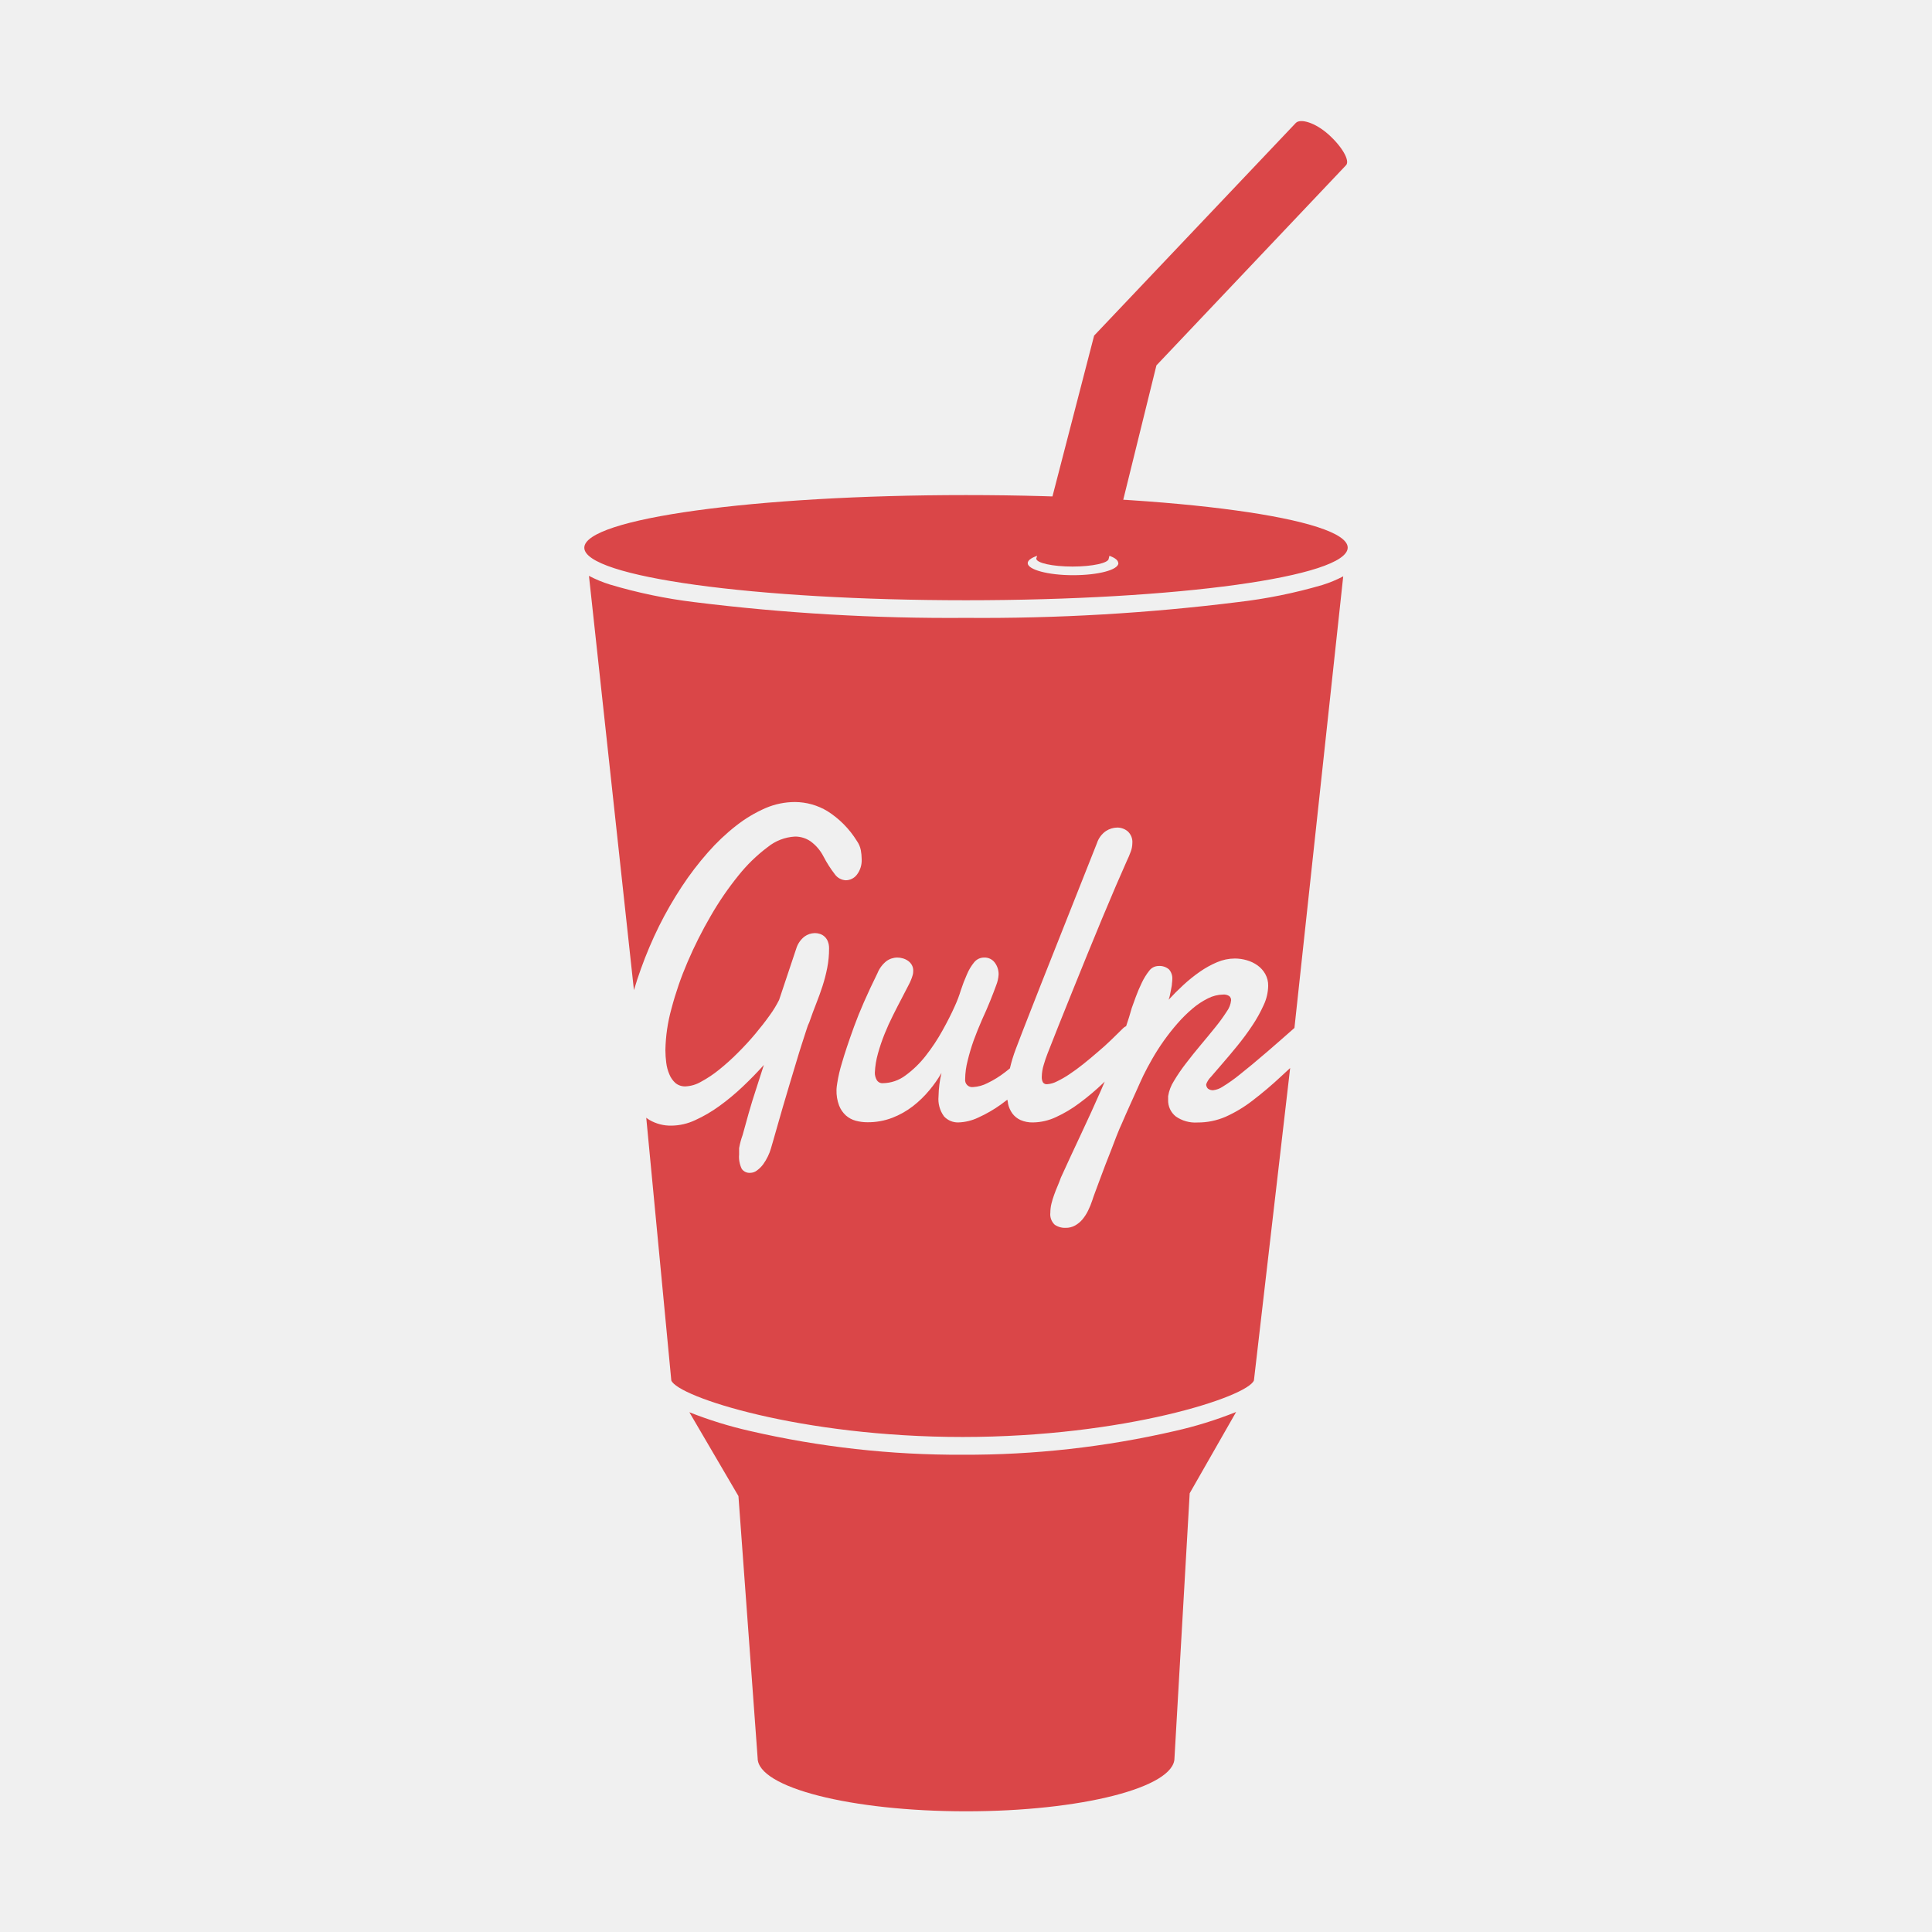
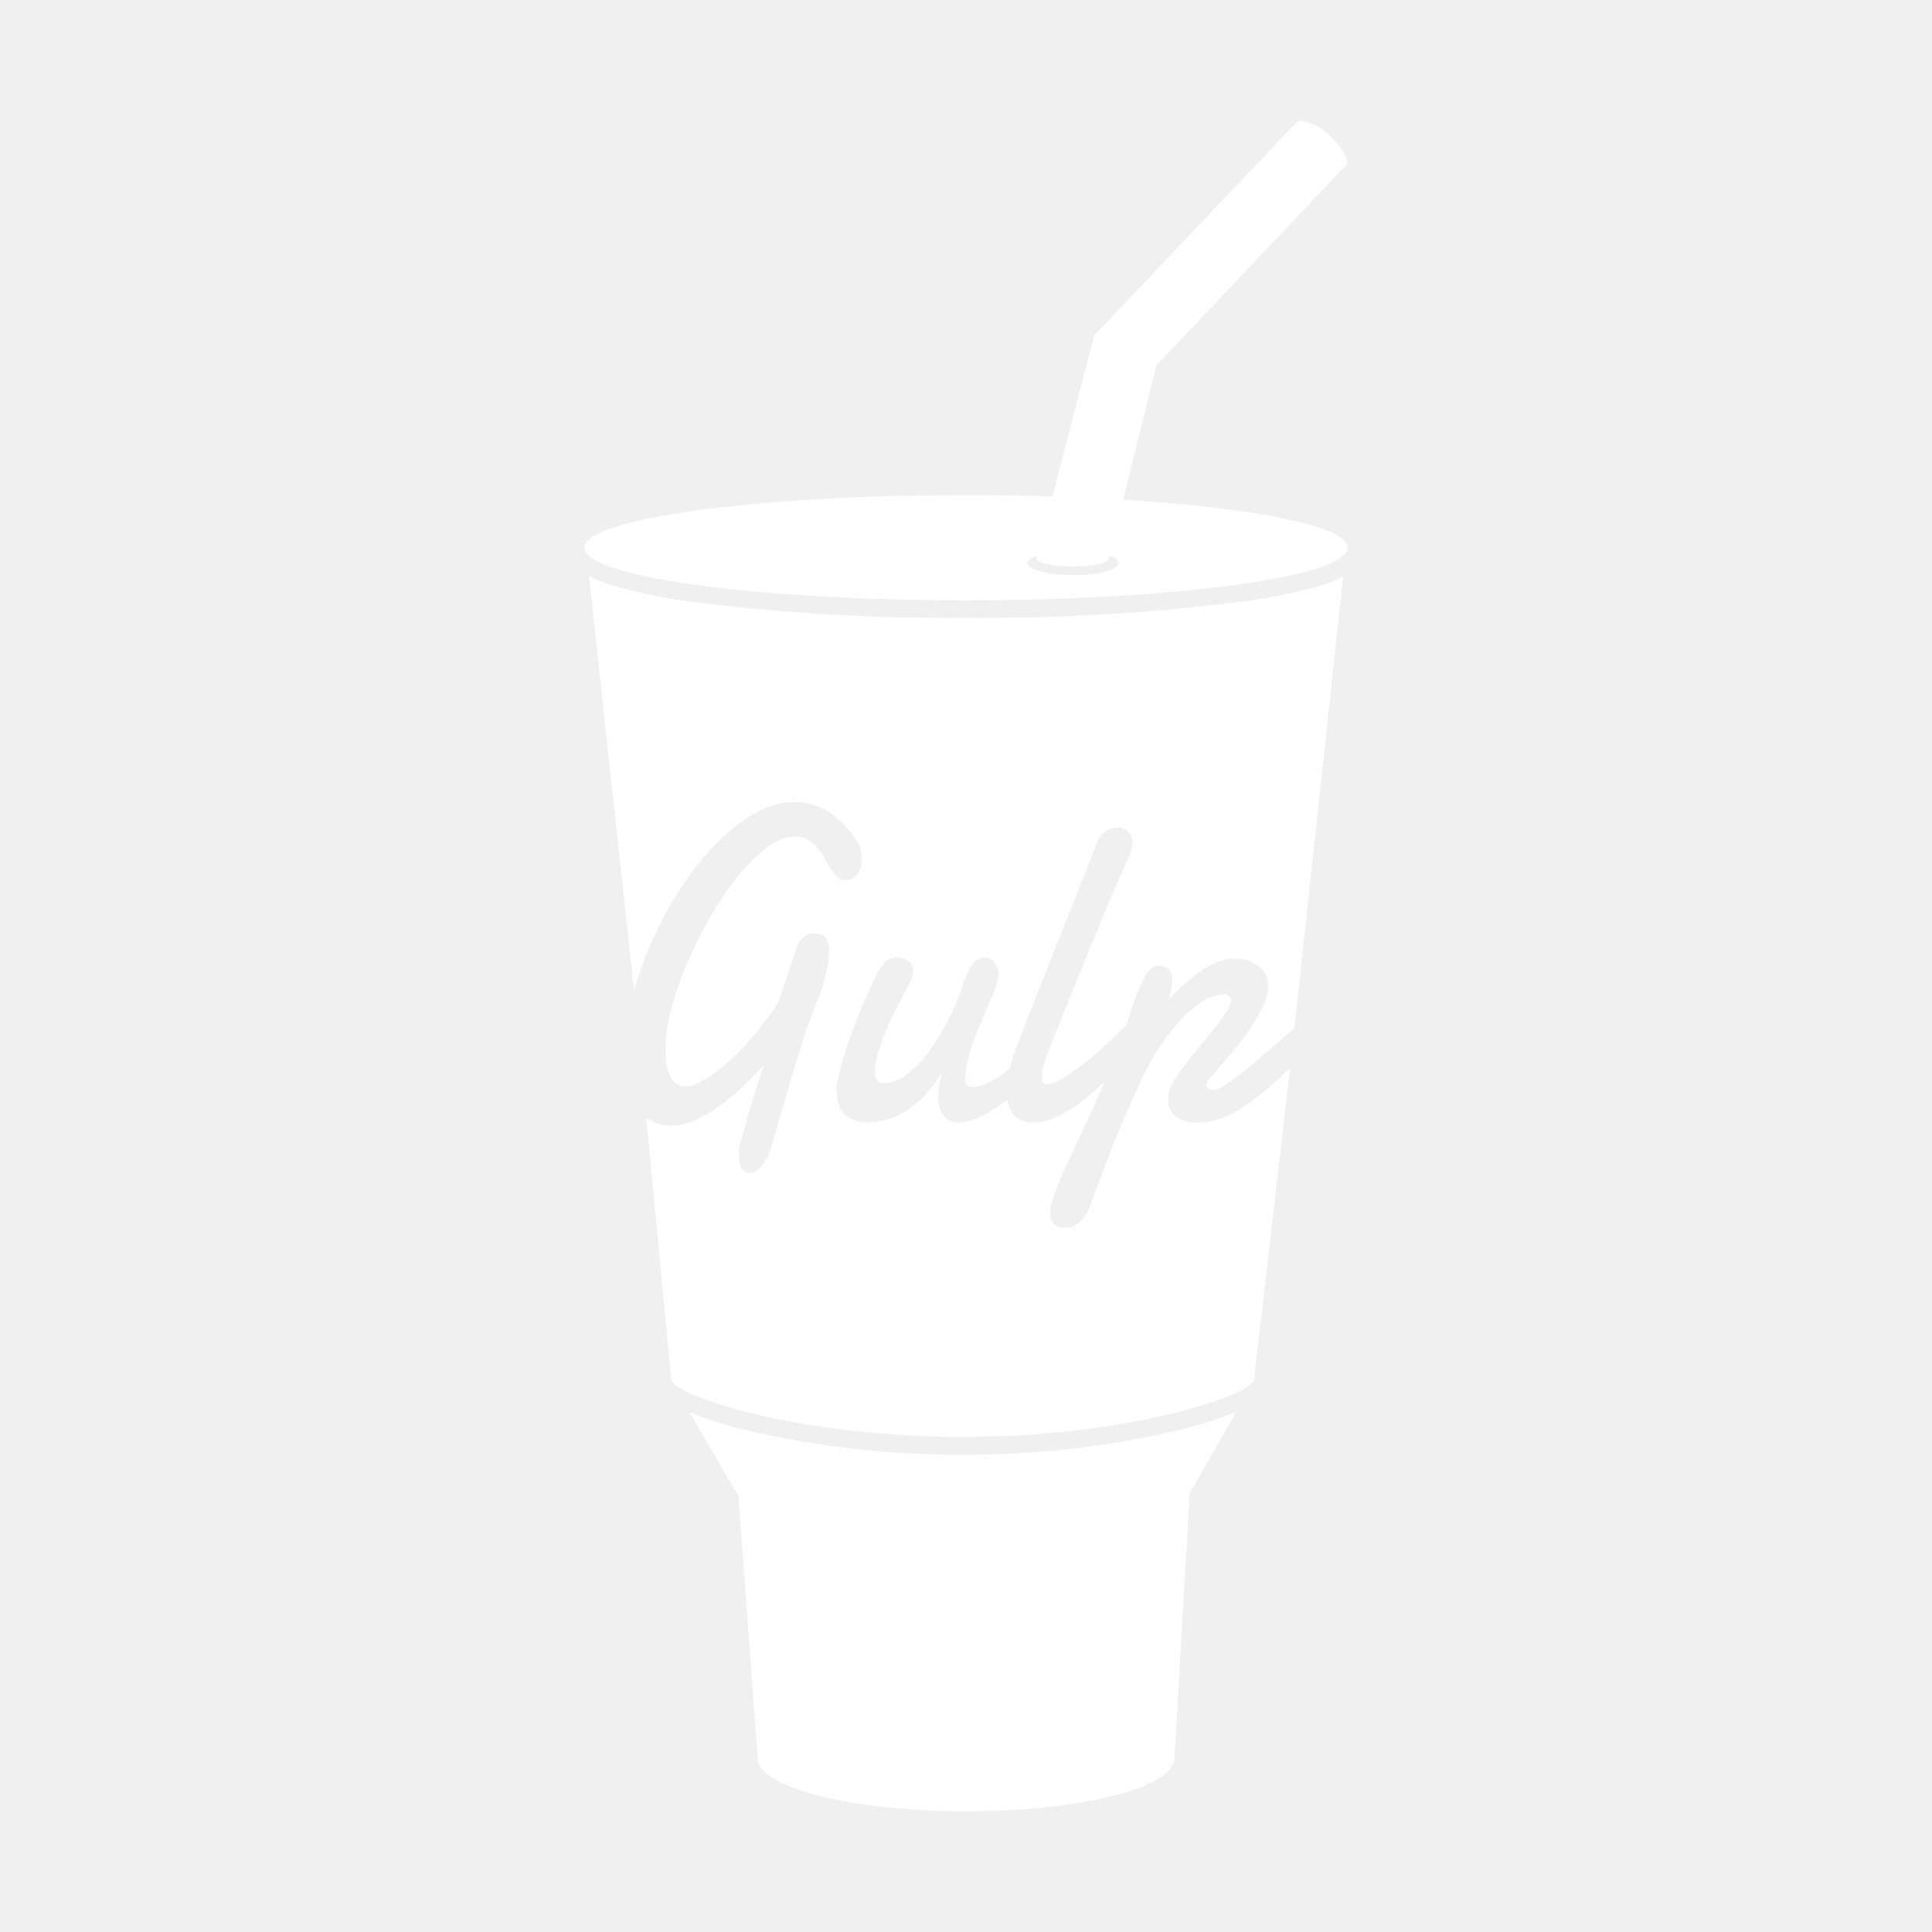
<svg xmlns="http://www.w3.org/2000/svg" width="800px" height="800px" viewBox="0 0 32 32">
-   <path d="M15.942,24.095a15.353,15.353,0,0,1-3.518-.393,6.761,6.761,0,0,1-1.006-.311l.813,1.389.318,4.34c0,.487,1.546.881,3.452.881s3.452-.394,3.452-.881l.252-4.387.769-1.346a6.691,6.691,0,0,1-1.015.315A15.353,15.353,0,0,1,15.942,24.095ZM20.5,9.973a34.285,34.285,0,0,1-4.5.261,34.285,34.285,0,0,1-4.5-.261,8.43,8.43,0,0,1-1.4-.292,2.03,2.03,0,0,1-.345-.143L10.5,16.4q.052-.177.116-.354a6.711,6.711,0,0,1,.3-.707,6.264,6.264,0,0,1,.376-.653,5.049,5.049,0,0,1,.432-.566,3.45,3.45,0,0,1,.47-.445,2.238,2.238,0,0,1,.487-.291,1.235,1.235,0,0,1,.487-.1,1.051,1.051,0,0,1,.538.152,1.541,1.541,0,0,1,.486.492.393.393,0,0,1,.066.154.838.838,0,0,1,.014.147.391.391,0,0,1-.078.257.233.233,0,0,1-.185.094.237.237,0,0,1-.182-.1,1.953,1.953,0,0,1-.188-.295.712.712,0,0,0-.215-.251.453.453,0,0,0-.255-.078.788.788,0,0,0-.457.177,2.652,2.652,0,0,0-.481.468,5.131,5.131,0,0,0-.457.666,6.946,6.946,0,0,0-.386.767,5.477,5.477,0,0,0-.267.774,2.751,2.751,0,0,0-.1.685,1.64,1.64,0,0,0,.014.208.7.7,0,0,0,.052.194.389.389,0,0,0,.1.143.247.247,0,0,0,.166.056.561.561,0,0,0,.257-.076,1.928,1.928,0,0,0,.3-.2,3.741,3.741,0,0,0,.31-.279q.156-.155.29-.315t.238-.306a1.808,1.808,0,0,0,.156-.255l.284-.85a.4.4,0,0,1,.136-.2.3.3,0,0,1,.173-.058.267.267,0,0,1,.085.014.209.209,0,0,1,.13.125.3.3,0,0,1,.02.114,1.653,1.653,0,0,1-.031.326,2.587,2.587,0,0,1-.078.3q-.047.145-.105.291t-.113.306a.694.694,0,0,0-.044.114q-.032.1-.078.241t-.1.324l-.11.365q-.057.186-.108.365t-.093.324l-.069.242c-.018.065-.03.1-.034.116a.753.753,0,0,1-.049.128.848.848,0,0,1-.079.134.488.488,0,0,1-.1.1.186.186,0,0,1-.113.042.159.159,0,0,1-.142-.065.455.455,0,0,1-.044-.239v-.051a.514.514,0,0,1,0-.054A1.283,1.283,0,0,1,12.3,18.8q.043-.159.1-.36t.128-.416q.069-.215.124-.385-.162.181-.351.36a3.788,3.788,0,0,1-.388.322,2.3,2.3,0,0,1-.4.233.947.947,0,0,1-.388.09.694.694,0,0,1-.368-.094c-.019-.011-.036-.024-.053-.037l.415,4.352c.108.271,2.142.936,4.825.936s4.719-.666,4.825-.937l.6-5.174-.143.132a6.253,6.253,0,0,1-.484.41,2.184,2.184,0,0,1-.444.266,1.153,1.153,0,0,1-.464.094.562.562,0,0,1-.359-.1.337.337,0,0,1-.127-.278v-.027a.184.184,0,0,1,0-.031.657.657,0,0,1,.095-.25,2.868,2.868,0,0,1,.2-.293q.116-.152.247-.308t.243-.295a2.847,2.847,0,0,0,.185-.255.383.383,0,0,0,.073-.188.085.085,0,0,0-.031-.069.16.16,0,0,0-.1-.025.573.573,0,0,0-.252.063,1.251,1.251,0,0,0-.257.17,2.324,2.324,0,0,0-.247.244,3.6,3.6,0,0,0-.226.286q-.105.148-.192.3t-.148.277l-.052.112q-.034.072-.073.163t-.084.186q-.044.1-.081.181l-.066.152q-.029.067-.041.092t-.05.123q-.035.09-.081.212l-.1.255-.095.253-.078.21c-.022.06-.037.1-.043.123a1.32,1.32,0,0,1-.072.177.73.73,0,0,1-.095.147.433.433,0,0,1-.122.1.312.312,0,0,1-.154.038.3.3,0,0,1-.182-.052.236.236,0,0,1-.072-.2.631.631,0,0,1,.018-.148,1.322,1.322,0,0,1,.046-.15c.018-.05.037-.1.057-.145s.037-.092.053-.136q.165-.362.336-.725t.328-.72c.022-.05.042-.1.063-.147l-.019.019a4.054,4.054,0,0,1-.4.338,2.1,2.1,0,0,1-.391.233.922.922,0,0,1-.377.087.487.487,0,0,1-.209-.04.349.349,0,0,1-.134-.108.433.433,0,0,1-.072-.163c0-.021-.008-.044-.011-.066-.036.028-.072.055-.108.081a2.192,2.192,0,0,1-.373.215.824.824,0,0,1-.33.081.312.312,0,0,1-.238-.1.482.482,0,0,1-.091-.333,1.824,1.824,0,0,1,.049-.387,1.978,1.978,0,0,1-.2.286,1.741,1.741,0,0,1-.272.264,1.358,1.358,0,0,1-.342.193,1.122,1.122,0,0,1-.412.074.737.737,0,0,1-.194-.025.407.407,0,0,1-.163-.087.436.436,0,0,1-.113-.165.679.679,0,0,1-.043-.259s0-.039.012-.11a2.357,2.357,0,0,1,.078-.336q.066-.23.2-.6t.388-.886a.489.489,0,0,1,.148-.2.308.308,0,0,1,.182-.06.335.335,0,0,1,.089.013.286.286,0,0,1,.086.04.215.215,0,0,1,.064.069.187.187,0,0,1,.024.1.251.251,0,0,1-.009.069.824.824,0,0,1-.066.161q-.05.1-.118.228t-.142.277q-.075.148-.139.307a3.069,3.069,0,0,0-.11.324,1.4,1.4,0,0,0-.052.32.238.238,0,0,0,.031.119.107.107,0,0,0,.1.054.638.638,0,0,0,.379-.13,1.683,1.683,0,0,0,.333-.324,3.108,3.108,0,0,0,.276-.416q.124-.222.206-.407a2.063,2.063,0,0,0,.1-.264,2.626,2.626,0,0,1,.1-.26.8.8,0,0,1,.119-.2.211.211,0,0,1,.168-.08.208.208,0,0,1,.174.083.316.316,0,0,1,.064.2.566.566,0,0,1-.041.179q-.041.114-.1.26t-.136.313q-.073.167-.136.338a3.352,3.352,0,0,0-.1.336,1.26,1.26,0,0,0-.041.306.117.117,0,0,0,.134.13.586.586,0,0,0,.235-.065,1.607,1.607,0,0,0,.295-.183c.026-.02.052-.04.077-.061a2.511,2.511,0,0,1,.1-.327q.107-.282.217-.561l.2-.51.925-2.333a.391.391,0,0,1,.148-.2.354.354,0,0,1,.188-.058.272.272,0,0,1,.172.061.238.238,0,0,1,.078.2.407.407,0,0,1-.026.137,1.664,1.664,0,0,1-.066.156q-.076.17-.182.416t-.226.535q-.121.289-.247.6l-.247.609q-.12.3-.226.562l-.182.461a2.031,2.031,0,0,0-.066.194.713.713,0,0,0-.032.2.177.177,0,0,0,.018.087.073.073,0,0,0,.07.033.4.4,0,0,0,.16-.045,1.638,1.638,0,0,0,.208-.119q.112-.074.232-.17t.24-.2q.119-.1.228-.206t.194-.19a.137.137,0,0,1,.047-.031c.034-.1.066-.2.093-.3q.024-.065.067-.185a2.535,2.535,0,0,1,.1-.235,1.007,1.007,0,0,1,.124-.2A.193.193,0,0,1,19.185,16a.24.24,0,0,1,.177.056.226.226,0,0,1,.055.165.6.6,0,0,1-.006.069c0,.031-.009.065-.015.1s-.013.068-.02.1a.456.456,0,0,1-.02.069q.113-.123.244-.244a2.513,2.513,0,0,1,.272-.219,1.571,1.571,0,0,1,.287-.159.755.755,0,0,1,.293-.061.71.71,0,0,1,.2.029.575.575,0,0,1,.177.085.444.444,0,0,1,.127.141.388.388,0,0,1,.049.2.78.78,0,0,1-.075.317,2.293,2.293,0,0,1-.188.338q-.113.17-.244.331t-.246.293l-.193.224a.338.338,0,0,0-.081.125.1.1,0,0,0,.028.071.128.128,0,0,0,.092.027.352.352,0,0,0,.153-.058,2.6,2.6,0,0,0,.282-.2q.182-.143.461-.383c.128-.11.277-.241.446-.39l.808-7.48a2.024,2.024,0,0,1-.345.143A8.427,8.427,0,0,1,20.5,9.973ZM16,8.2c-3.492,0-6.322.39-6.322.872S12.5,9.942,16,9.942s6.322-.39,6.322-.872S19.488,8.2,16,8.2Zm2.524,1.127c0,.113-.336.2-.751.2s-.751-.092-.751-.2.336-.2.751-.2S18.521,9.212,18.521,9.325Z" style="fill:#da4648" />
-   <path d="M17.17,9.234a.034.034,0,0,0-.006.018c0,.073.271.132.6.132s.6-.059.6-.132l.79-3.2,3.142-3.317,0,0c.066-.075-.068-.308-.292-.508s-.466-.267-.541-.191l0,0L18.122,5.559Z" style="fill:#da4648" />
+   <path d="M15.942,24.095a15.353,15.353,0,0,1-3.518-.393,6.761,6.761,0,0,1-1.006-.311l.813,1.389.318,4.34c0,.487,1.546.881,3.452.881s3.452-.394,3.452-.881l.252-4.387.769-1.346a6.691,6.691,0,0,1-1.015.315A15.353,15.353,0,0,1,15.942,24.095ZM20.5,9.973a34.285,34.285,0,0,1-4.5.261,34.285,34.285,0,0,1-4.5-.261,8.43,8.43,0,0,1-1.4-.292,2.03,2.03,0,0,1-.345-.143L10.5,16.4q.052-.177.116-.354a6.711,6.711,0,0,1,.3-.707,6.264,6.264,0,0,1,.376-.653,5.049,5.049,0,0,1,.432-.566,3.45,3.45,0,0,1,.47-.445,2.238,2.238,0,0,1,.487-.291,1.235,1.235,0,0,1,.487-.1,1.051,1.051,0,0,1,.538.152,1.541,1.541,0,0,1,.486.492.393.393,0,0,1,.066.154.838.838,0,0,1,.014.147.391.391,0,0,1-.078.257.233.233,0,0,1-.185.094.237.237,0,0,1-.182-.1,1.953,1.953,0,0,1-.188-.295.712.712,0,0,0-.215-.251.453.453,0,0,0-.255-.078.788.788,0,0,0-.457.177,2.652,2.652,0,0,0-.481.468,5.131,5.131,0,0,0-.457.666,6.946,6.946,0,0,0-.386.767,5.477,5.477,0,0,0-.267.774,2.751,2.751,0,0,0-.1.685,1.64,1.64,0,0,0,.014.208.7.7,0,0,0,.052.194.389.389,0,0,0,.1.143.247.247,0,0,0,.166.056.561.561,0,0,0,.257-.076,1.928,1.928,0,0,0,.3-.2,3.741,3.741,0,0,0,.31-.279q.156-.155.29-.315t.238-.306a1.808,1.808,0,0,0,.156-.255l.284-.85a.4.4,0,0,1,.136-.2.3.3,0,0,1,.173-.058.267.267,0,0,1,.085.014.209.209,0,0,1,.13.125.3.3,0,0,1,.02.114,1.653,1.653,0,0,1-.031.326,2.587,2.587,0,0,1-.078.3q-.047.145-.105.291t-.113.306a.694.694,0,0,0-.044.114q-.032.1-.078.241t-.1.324l-.11.365q-.057.186-.108.365t-.093.324l-.069.242c-.018.065-.03.1-.034.116a.753.753,0,0,1-.049.128.848.848,0,0,1-.079.134.488.488,0,0,1-.1.1.186.186,0,0,1-.113.042.159.159,0,0,1-.142-.065.455.455,0,0,1-.044-.239v-.051a.514.514,0,0,1,0-.054A1.283,1.283,0,0,1,12.3,18.8q.043-.159.1-.36t.128-.416q.069-.215.124-.385-.162.181-.351.36a3.788,3.788,0,0,1-.388.322,2.3,2.3,0,0,1-.4.233.947.947,0,0,1-.388.09.694.694,0,0,1-.368-.094c-.019-.011-.036-.024-.053-.037l.415,4.352c.108.271,2.142.936,4.825.936s4.719-.666,4.825-.937l.6-5.174-.143.132a6.253,6.253,0,0,1-.484.41,2.184,2.184,0,0,1-.444.266,1.153,1.153,0,0,1-.464.094.562.562,0,0,1-.359-.1.337.337,0,0,1-.127-.278v-.027a.184.184,0,0,1,0-.031.657.657,0,0,1,.095-.25,2.868,2.868,0,0,1,.2-.293q.116-.152.247-.308t.243-.295a2.847,2.847,0,0,0,.185-.255.383.383,0,0,0,.073-.188.085.085,0,0,0-.031-.069.16.16,0,0,0-.1-.025.573.573,0,0,0-.252.063,1.251,1.251,0,0,0-.257.17,2.324,2.324,0,0,0-.247.244,3.6,3.6,0,0,0-.226.286q-.105.148-.192.3t-.148.277l-.052.112q-.034.072-.073.163t-.084.186q-.044.1-.081.181l-.066.152q-.029.067-.041.092t-.05.123q-.035.09-.081.212l-.1.255-.095.253-.078.21c-.022.06-.037.1-.043.123a1.32,1.32,0,0,1-.072.177.73.73,0,0,1-.095.147.433.433,0,0,1-.122.1.312.312,0,0,1-.154.038.3.3,0,0,1-.182-.052.236.236,0,0,1-.072-.2.631.631,0,0,1,.018-.148,1.322,1.322,0,0,1,.046-.15c.018-.05.037-.1.057-.145s.037-.092.053-.136q.165-.362.336-.725t.328-.72c.022-.05.042-.1.063-.147l-.019.019a4.054,4.054,0,0,1-.4.338,2.1,2.1,0,0,1-.391.233.922.922,0,0,1-.377.087.487.487,0,0,1-.209-.04.349.349,0,0,1-.134-.108.433.433,0,0,1-.072-.163c0-.021-.008-.044-.011-.066-.036.028-.072.055-.108.081a2.192,2.192,0,0,1-.373.215.824.824,0,0,1-.33.081.312.312,0,0,1-.238-.1.482.482,0,0,1-.091-.333,1.824,1.824,0,0,1,.049-.387,1.978,1.978,0,0,1-.2.286,1.741,1.741,0,0,1-.272.264,1.358,1.358,0,0,1-.342.193,1.122,1.122,0,0,1-.412.074.737.737,0,0,1-.194-.025.407.407,0,0,1-.163-.087.436.436,0,0,1-.113-.165.679.679,0,0,1-.043-.259s0-.039.012-.11a2.357,2.357,0,0,1,.078-.336q.066-.23.2-.6t.388-.886a.489.489,0,0,1,.148-.2.308.308,0,0,1,.182-.06.335.335,0,0,1,.089.013.286.286,0,0,1,.086.04.215.215,0,0,1,.064.069.187.187,0,0,1,.024.1.251.251,0,0,1-.009.069.824.824,0,0,1-.066.161q-.05.1-.118.228t-.142.277q-.075.148-.139.307a3.069,3.069,0,0,0-.11.324,1.4,1.4,0,0,0-.052.32.238.238,0,0,0,.031.119.107.107,0,0,0,.1.054.638.638,0,0,0,.379-.13,1.683,1.683,0,0,0,.333-.324,3.108,3.108,0,0,0,.276-.416q.124-.222.206-.407a2.063,2.063,0,0,0,.1-.264,2.626,2.626,0,0,1,.1-.26.8.8,0,0,1,.119-.2.211.211,0,0,1,.168-.08.208.208,0,0,1,.174.083.316.316,0,0,1,.064.2.566.566,0,0,1-.041.179q-.041.114-.1.26t-.136.313q-.073.167-.136.338a3.352,3.352,0,0,0-.1.336,1.26,1.26,0,0,0-.041.306.117.117,0,0,0,.134.13.586.586,0,0,0,.235-.065,1.607,1.607,0,0,0,.295-.183c.026-.02.052-.04.077-.061a2.511,2.511,0,0,1,.1-.327q.107-.282.217-.561l.2-.51.925-2.333a.391.391,0,0,1,.148-.2.354.354,0,0,1,.188-.058.272.272,0,0,1,.172.061.238.238,0,0,1,.078.2.407.407,0,0,1-.026.137,1.664,1.664,0,0,1-.066.156q-.076.17-.182.416t-.226.535q-.121.289-.247.6l-.247.609q-.12.3-.226.562l-.182.461a2.031,2.031,0,0,0-.066.194.713.713,0,0,0-.032.2.177.177,0,0,0,.018.087.073.073,0,0,0,.07.033.4.4,0,0,0,.16-.045,1.638,1.638,0,0,0,.208-.119q.112-.074.232-.17t.24-.2q.119-.1.228-.206t.194-.19a.137.137,0,0,1,.047-.031c.034-.1.066-.2.093-.3q.024-.065.067-.185a2.535,2.535,0,0,1,.1-.235,1.007,1.007,0,0,1,.124-.2A.193.193,0,0,1,19.185,16a.24.24,0,0,1,.177.056.226.226,0,0,1,.055.165.6.6,0,0,1-.006.069c0,.031-.009.065-.015.1s-.013.068-.02.1a.456.456,0,0,1-.02.069q.113-.123.244-.244a2.513,2.513,0,0,1,.272-.219,1.571,1.571,0,0,1,.287-.159.755.755,0,0,1,.293-.061.71.71,0,0,1,.2.029.575.575,0,0,1,.177.085.444.444,0,0,1,.127.141.388.388,0,0,1,.049.2.78.78,0,0,1-.075.317,2.293,2.293,0,0,1-.188.338q-.113.17-.244.331t-.246.293l-.193.224a.338.338,0,0,0-.081.125.1.1,0,0,0,.028.071.128.128,0,0,0,.092.027.352.352,0,0,0,.153-.058,2.6,2.6,0,0,0,.282-.2q.182-.143.461-.383c.128-.11.277-.241.446-.39l.808-7.48a2.024,2.024,0,0,1-.345.143A8.427,8.427,0,0,1,20.5,9.973ZM16,8.2c-3.492,0-6.322.39-6.322.872S12.5,9.942,16,9.942s6.322-.39,6.322-.872S19.488,8.2,16,8.2Zm2.524,1.127c0,.113-.336.2-.751.2s-.751-.092-.751-.2.336-.2.751-.2S18.521,9.212,18.521,9.325Z" style="fill:#fff" />
+   <path d="M17.17,9.234a.034.034,0,0,0-.006.018c0,.073.271.132.6.132s.6-.059.6-.132l.79-3.2,3.142-3.317,0,0c.066-.075-.068-.308-.292-.508s-.466-.267-.541-.191l0,0L18.122,5.559Z" style="fill:#fff" />
</svg>
